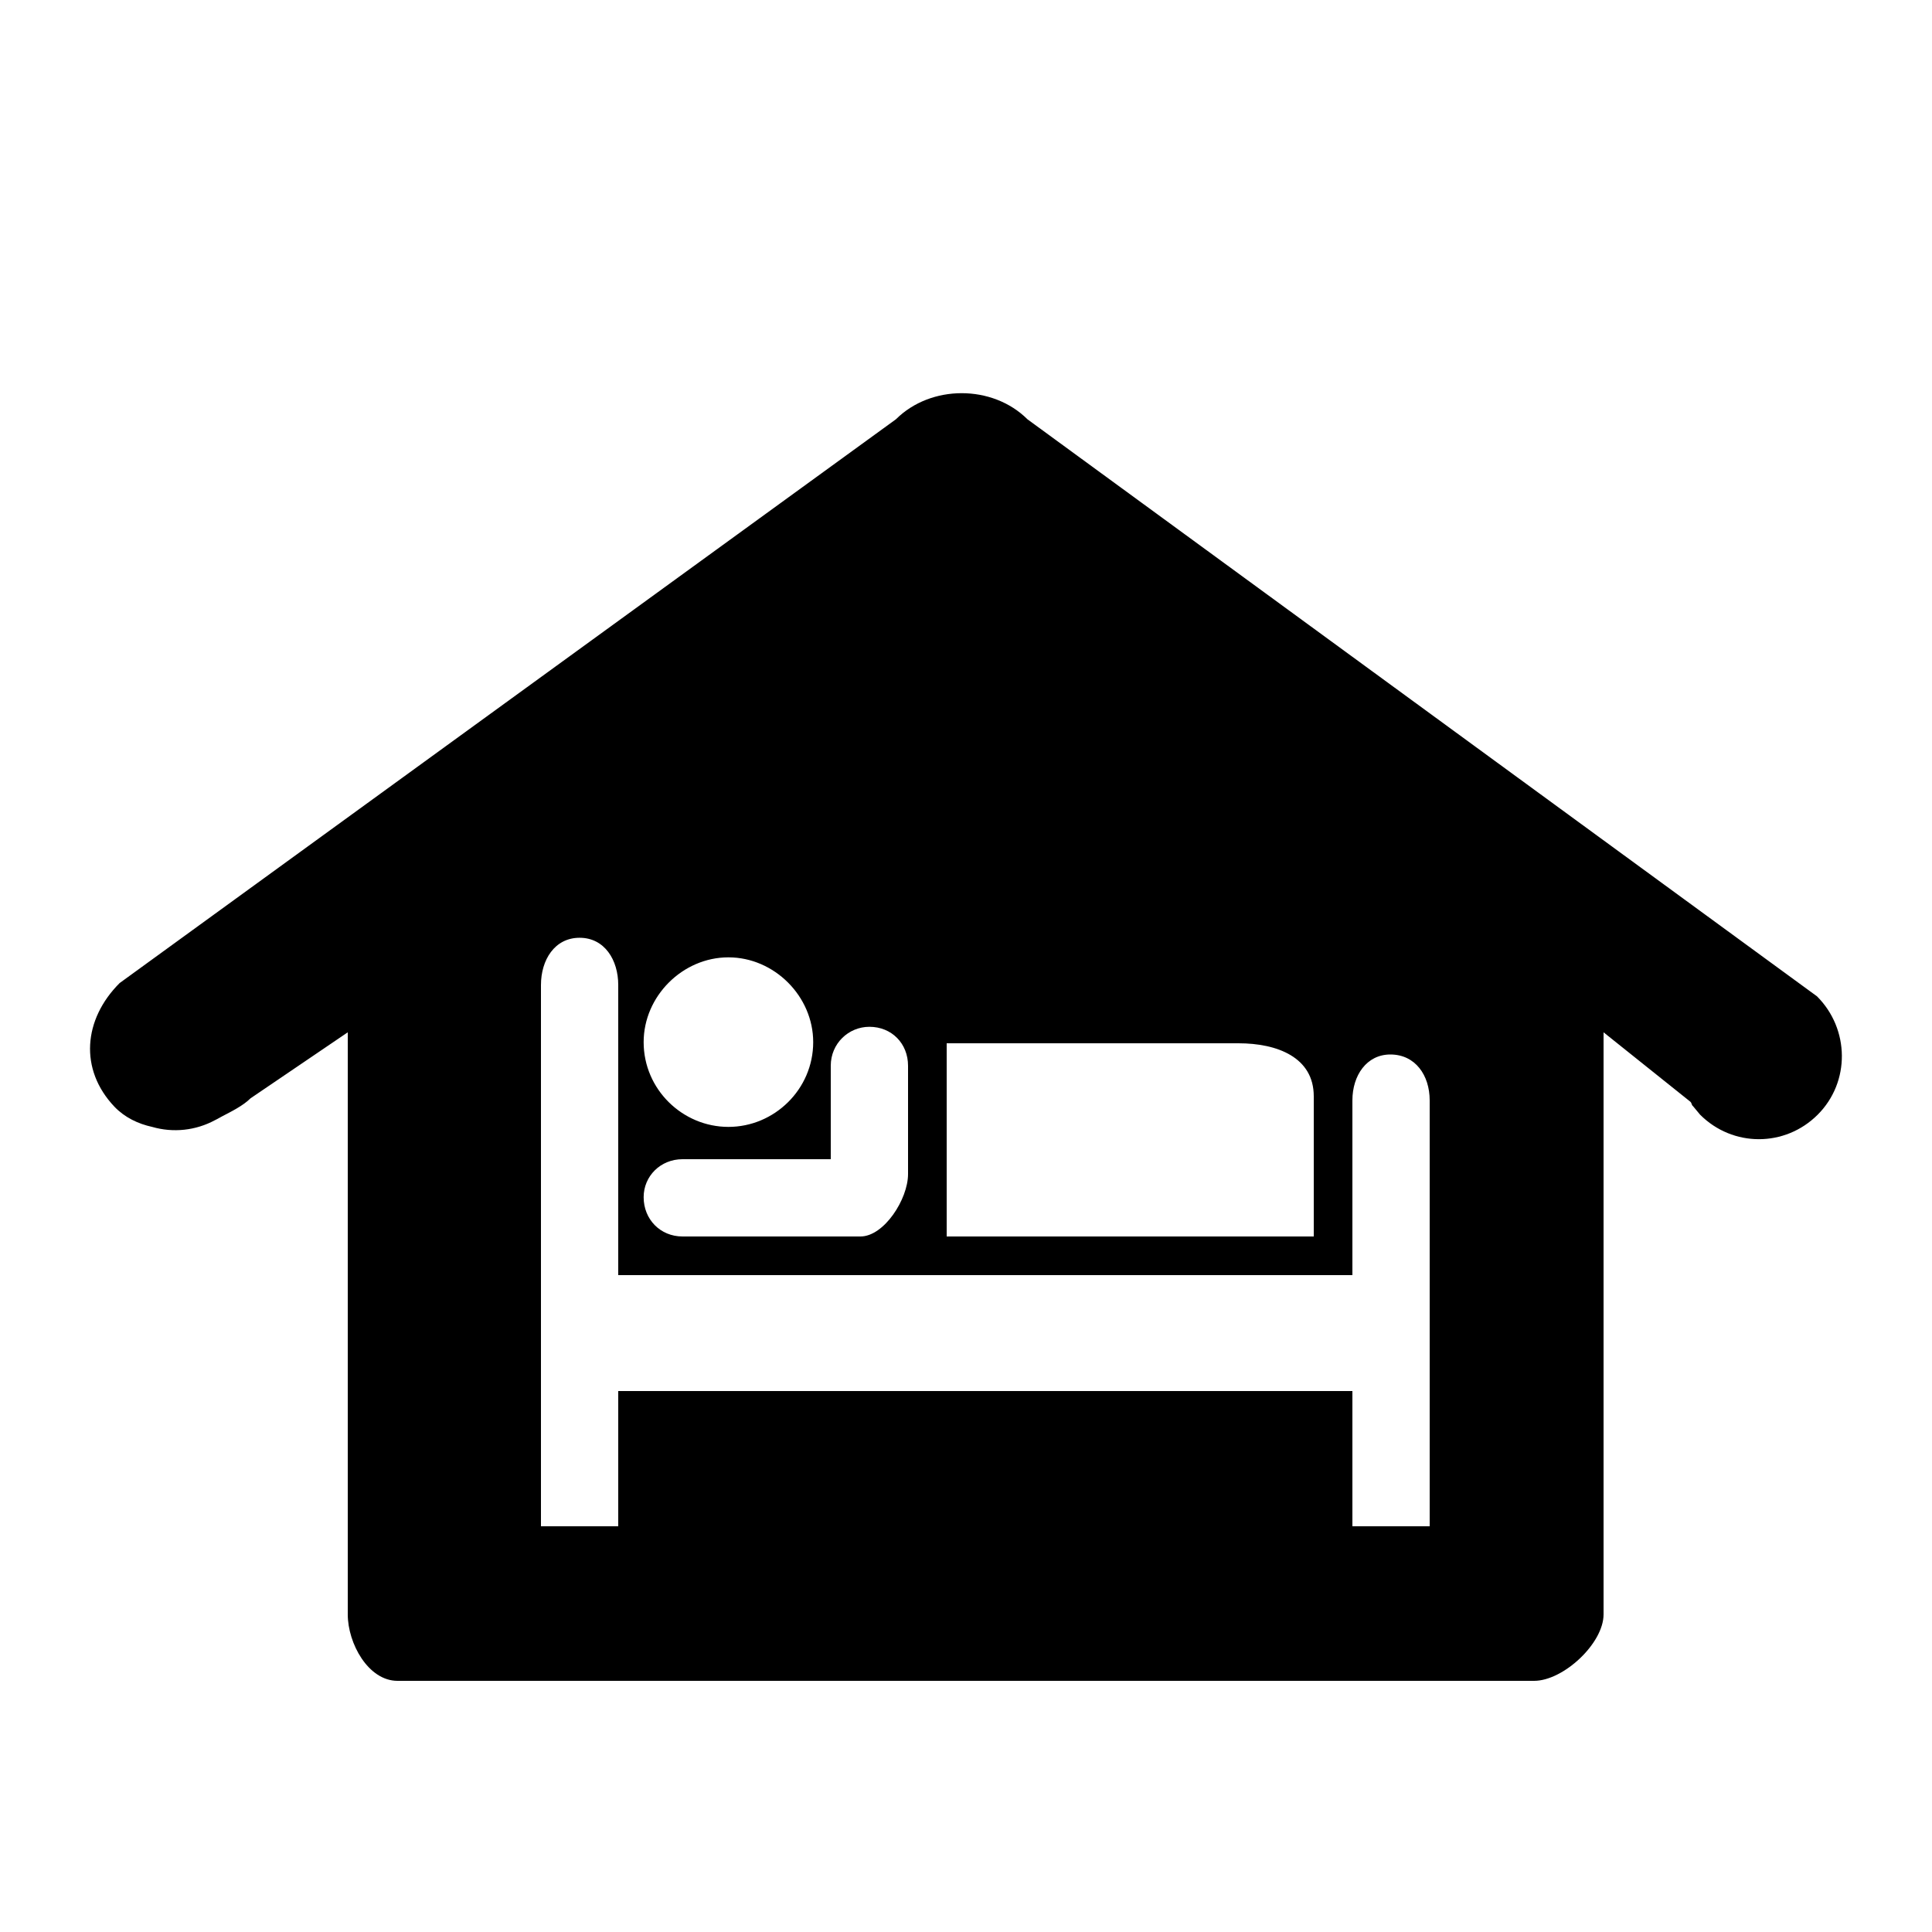
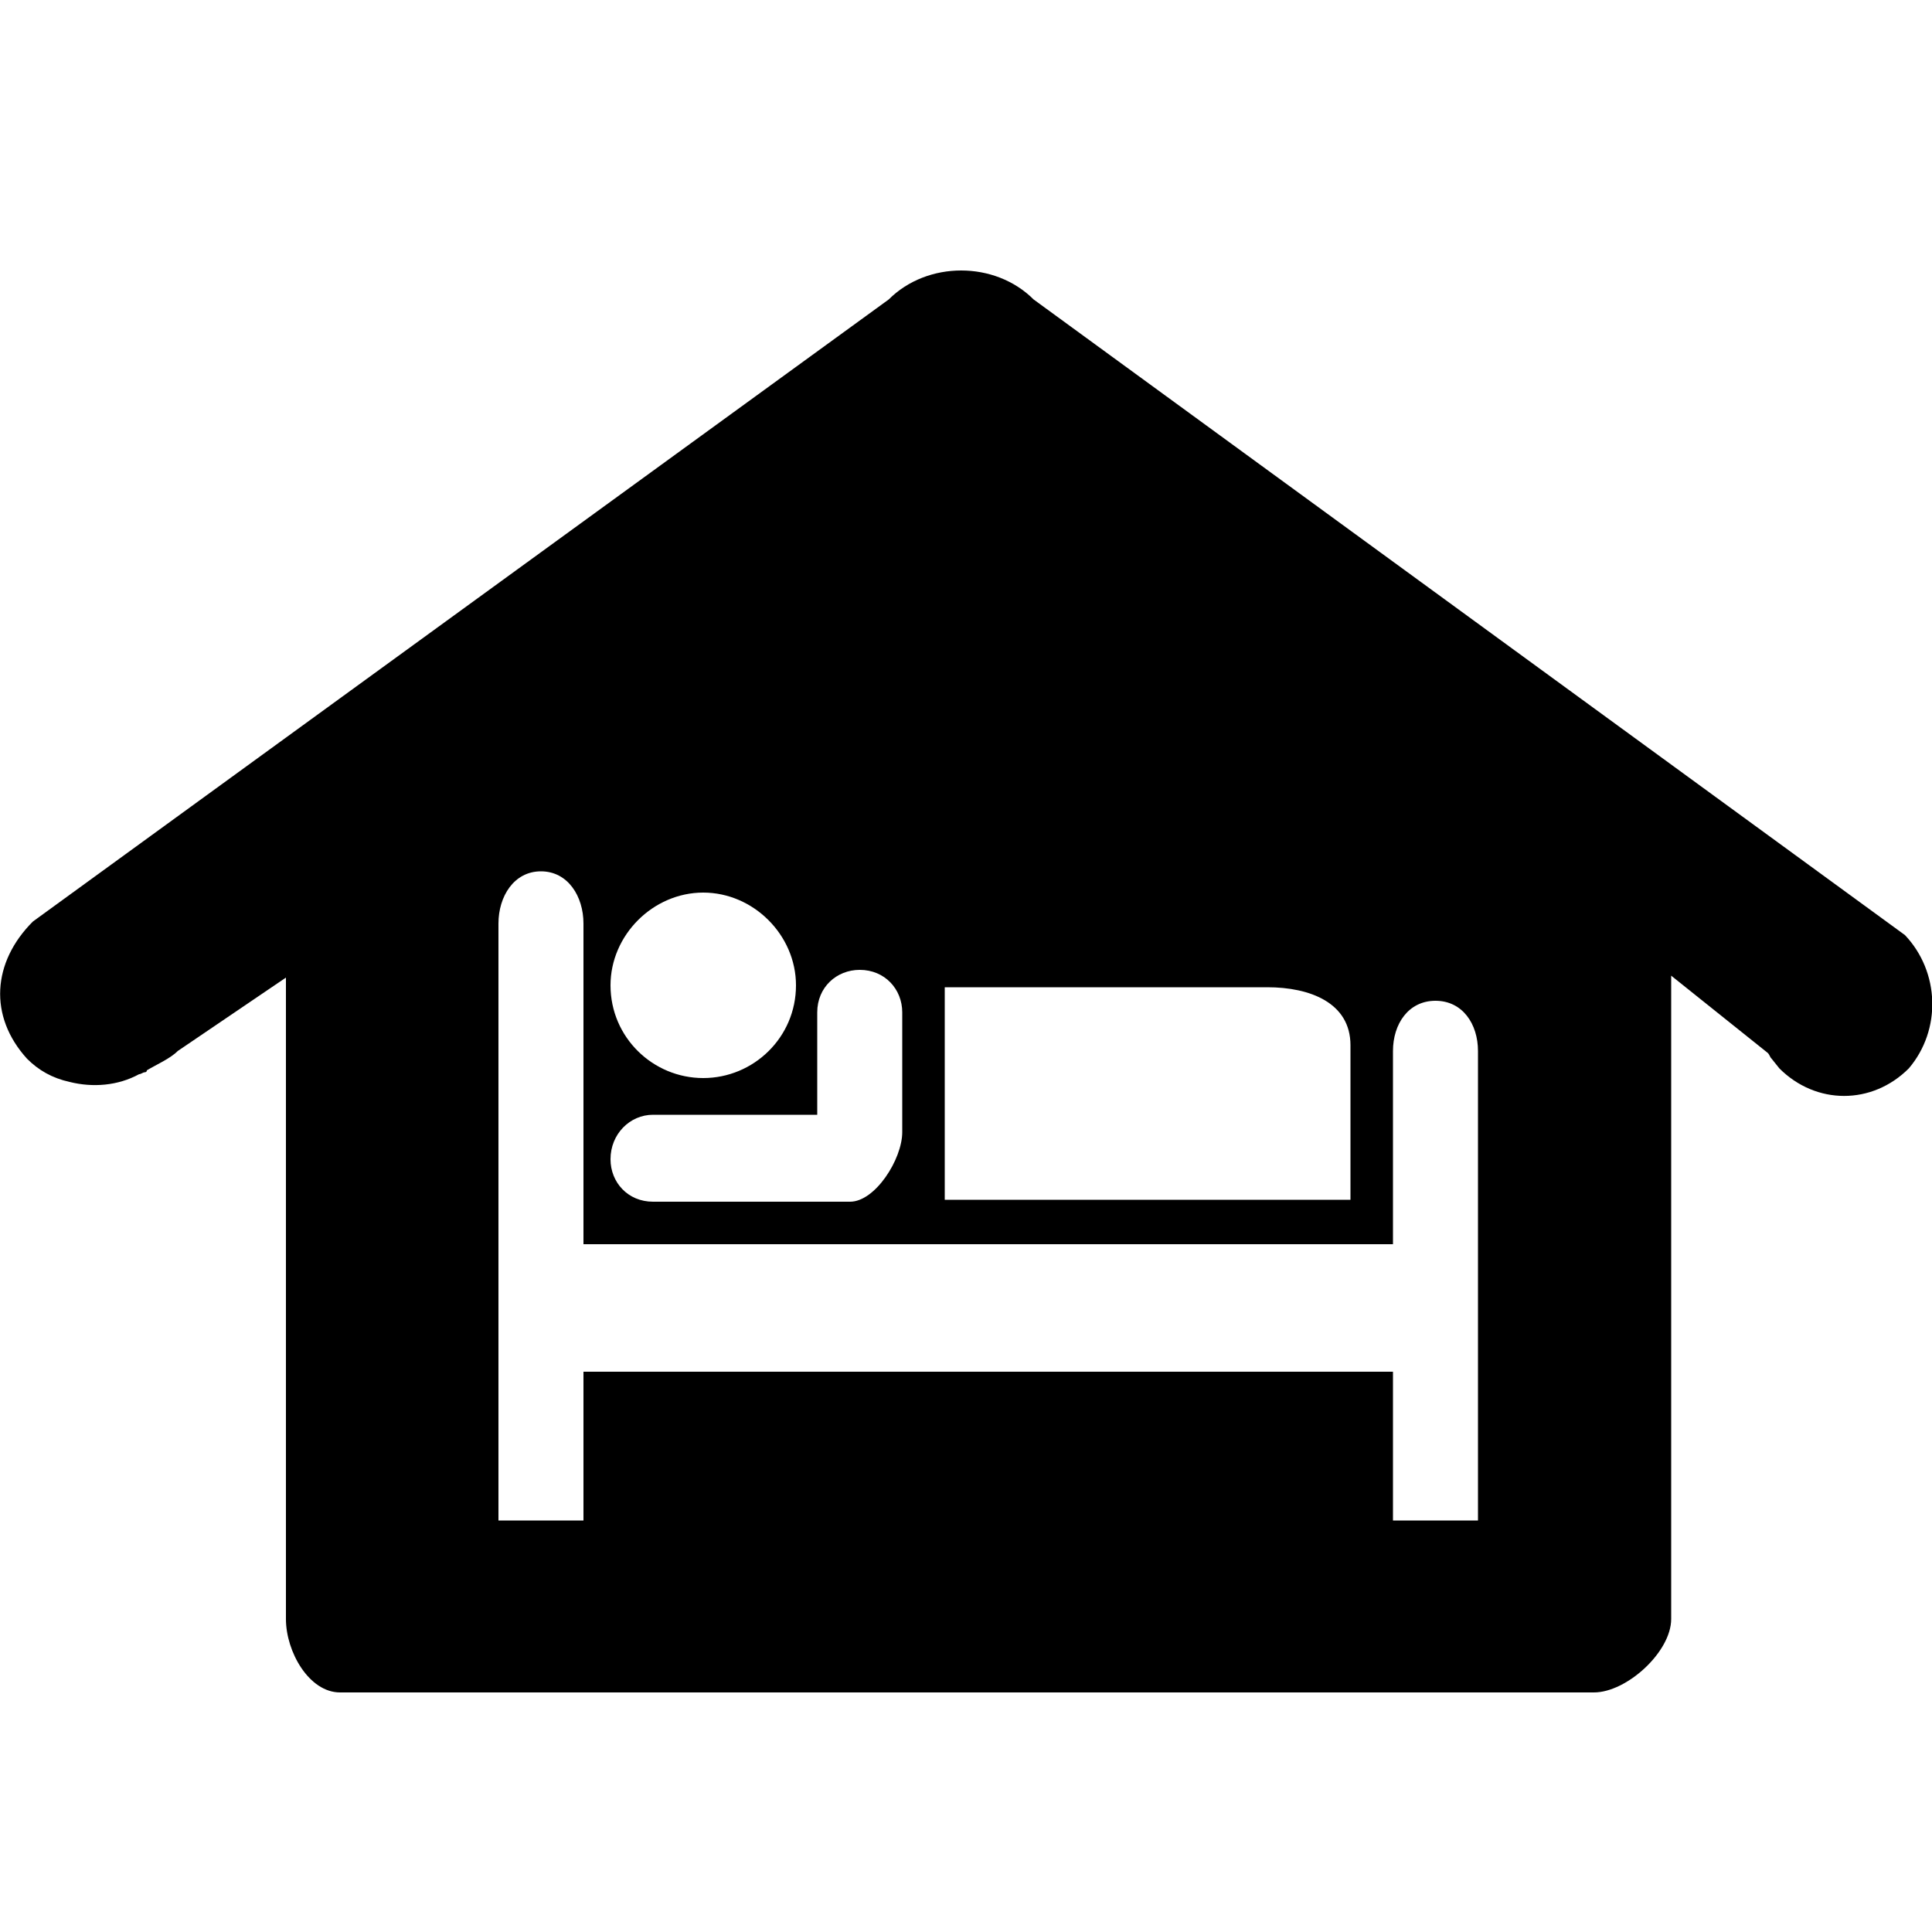
- <svg xmlns="http://www.w3.org/2000/svg" version="1.1" id="Layer_1" x="0px" y="0px" width="100px" height="100px" viewBox="0 0 100 100" enable-background="new 0 0 100 100" xml:space="preserve">
-   <path d="M94.05,51.572L53.179,21.701c-1.806-1.8-4.998-1.8-6.805,0L6.192,50.883c-1.879,1.879-2.1,4.471-0.269,6.4  c0.531,0.555,1.218,0.885,1.958,1.047c1.08,0.311,2.246,0.191,3.253-0.354c0.083-0.035,0.156-0.084,0.237-0.125  c0.033-0.023,0.068-0.037,0.102-0.057c0.48-0.252,1.107-0.557,1.494-0.945L18,53.432v30.125C18,85.066,19.063,87,20.575,87h58.83  C80.917,87,83,85.066,83,83.561V53.432l4.489,3.59c0.094,0.088,0.048,0.158,0.144,0.236l0.364,0.438c1.69,1.691,4.396,1.691,6.087,0  S95.739,53.264,94.05,51.572z M49,54h15.101C66.115,54,68,54.729,68,56.743V64H49V54z M37.703,49.552  c2.374,0,4.388,2.014,4.388,4.389c0,2.445-2.014,4.387-4.388,4.387s-4.388-1.941-4.388-4.387  C33.315,51.565,35.329,49.552,37.703,49.552z M35.329,60H43v-4.837c0-1.152,0.922-2.016,2-2.016c1.152,0,2,0.863,2,2.016v5.609  C47,62.067,45.759,64,44.536,64h-9.207c-1.15,0-2.014-0.885-2.014-2.035C33.315,60.885,34.179,60,35.329,60z M74,79h-4v-7H32v7h-4  V50.984c0-1.295,0.706-2.445,2-2.445s2,1.15,2,2.445V66h38v-9.045c0-1.295,0.741-2.375,1.964-2.375c1.295,0,2.036,1.08,2.036,2.375  V79z" />
+ <svg xmlns="http://www.w3.org/2000/svg" version="1.1" id="Layer_1" x="0px" y="0px" viewBox="0 0 100 100" enable-background="new 0 0 100 100" xml:space="preserve">
+   <path d="M98.6,48.4L53.5,15.5c-2-2-5.5-2-7.5,0L1.7,47.7c-2.1,2.1-2.3,4.9-0.3,7.1c0.6,0.6,1.3,1,2.2,1.2c1.2,0.3,2.5,0.2,3.6-0.4  c0.1,0,0.2-0.1,0.3-0.1c0,0,0.1,0,0.1-0.1c0.5-0.3,1.2-0.6,1.6-1l5.6-3.8v33.2c0,1.7,1.2,3.8,2.8,3.8h64.9c1.7,0,4-2.1,4-3.8V50.5  l5,4c0.1,0.1,0.1,0.2,0.2,0.3l0.4,0.5c1.9,1.9,4.8,1.9,6.7,0C100.5,53.3,100.4,50.3,98.6,48.4z M48.9,51.1h16.7c2.2,0,4.3,0.8,4.3,3  v8h-21V51.1z M36.4,46.2c2.6,0,4.8,2.2,4.8,4.8c0,2.7-2.2,4.8-4.8,4.8c-2.6,0-4.8-2.1-4.8-4.8C31.6,48.4,33.8,46.2,36.4,46.2z   M33.8,57.7h8.5v-5.3c0-1.3,1-2.2,2.2-2.2c1.3,0,2.2,1,2.2,2.2v6.2c0,1.4-1.4,3.6-2.7,3.6H33.8c-1.3,0-2.2-1-2.2-2.2  C31.6,58.7,32.6,57.7,33.8,57.7z M76.5,78.7h-4.4V71H30.2v7.7h-4.4V47.8c0-1.4,0.8-2.7,2.2-2.7c1.4,0,2.2,1.3,2.2,2.7v16.6h41.9v-10  c0-1.4,0.8-2.6,2.2-2.6c1.4,0,2.2,1.2,2.2,2.6V78.7z" />
</svg>
